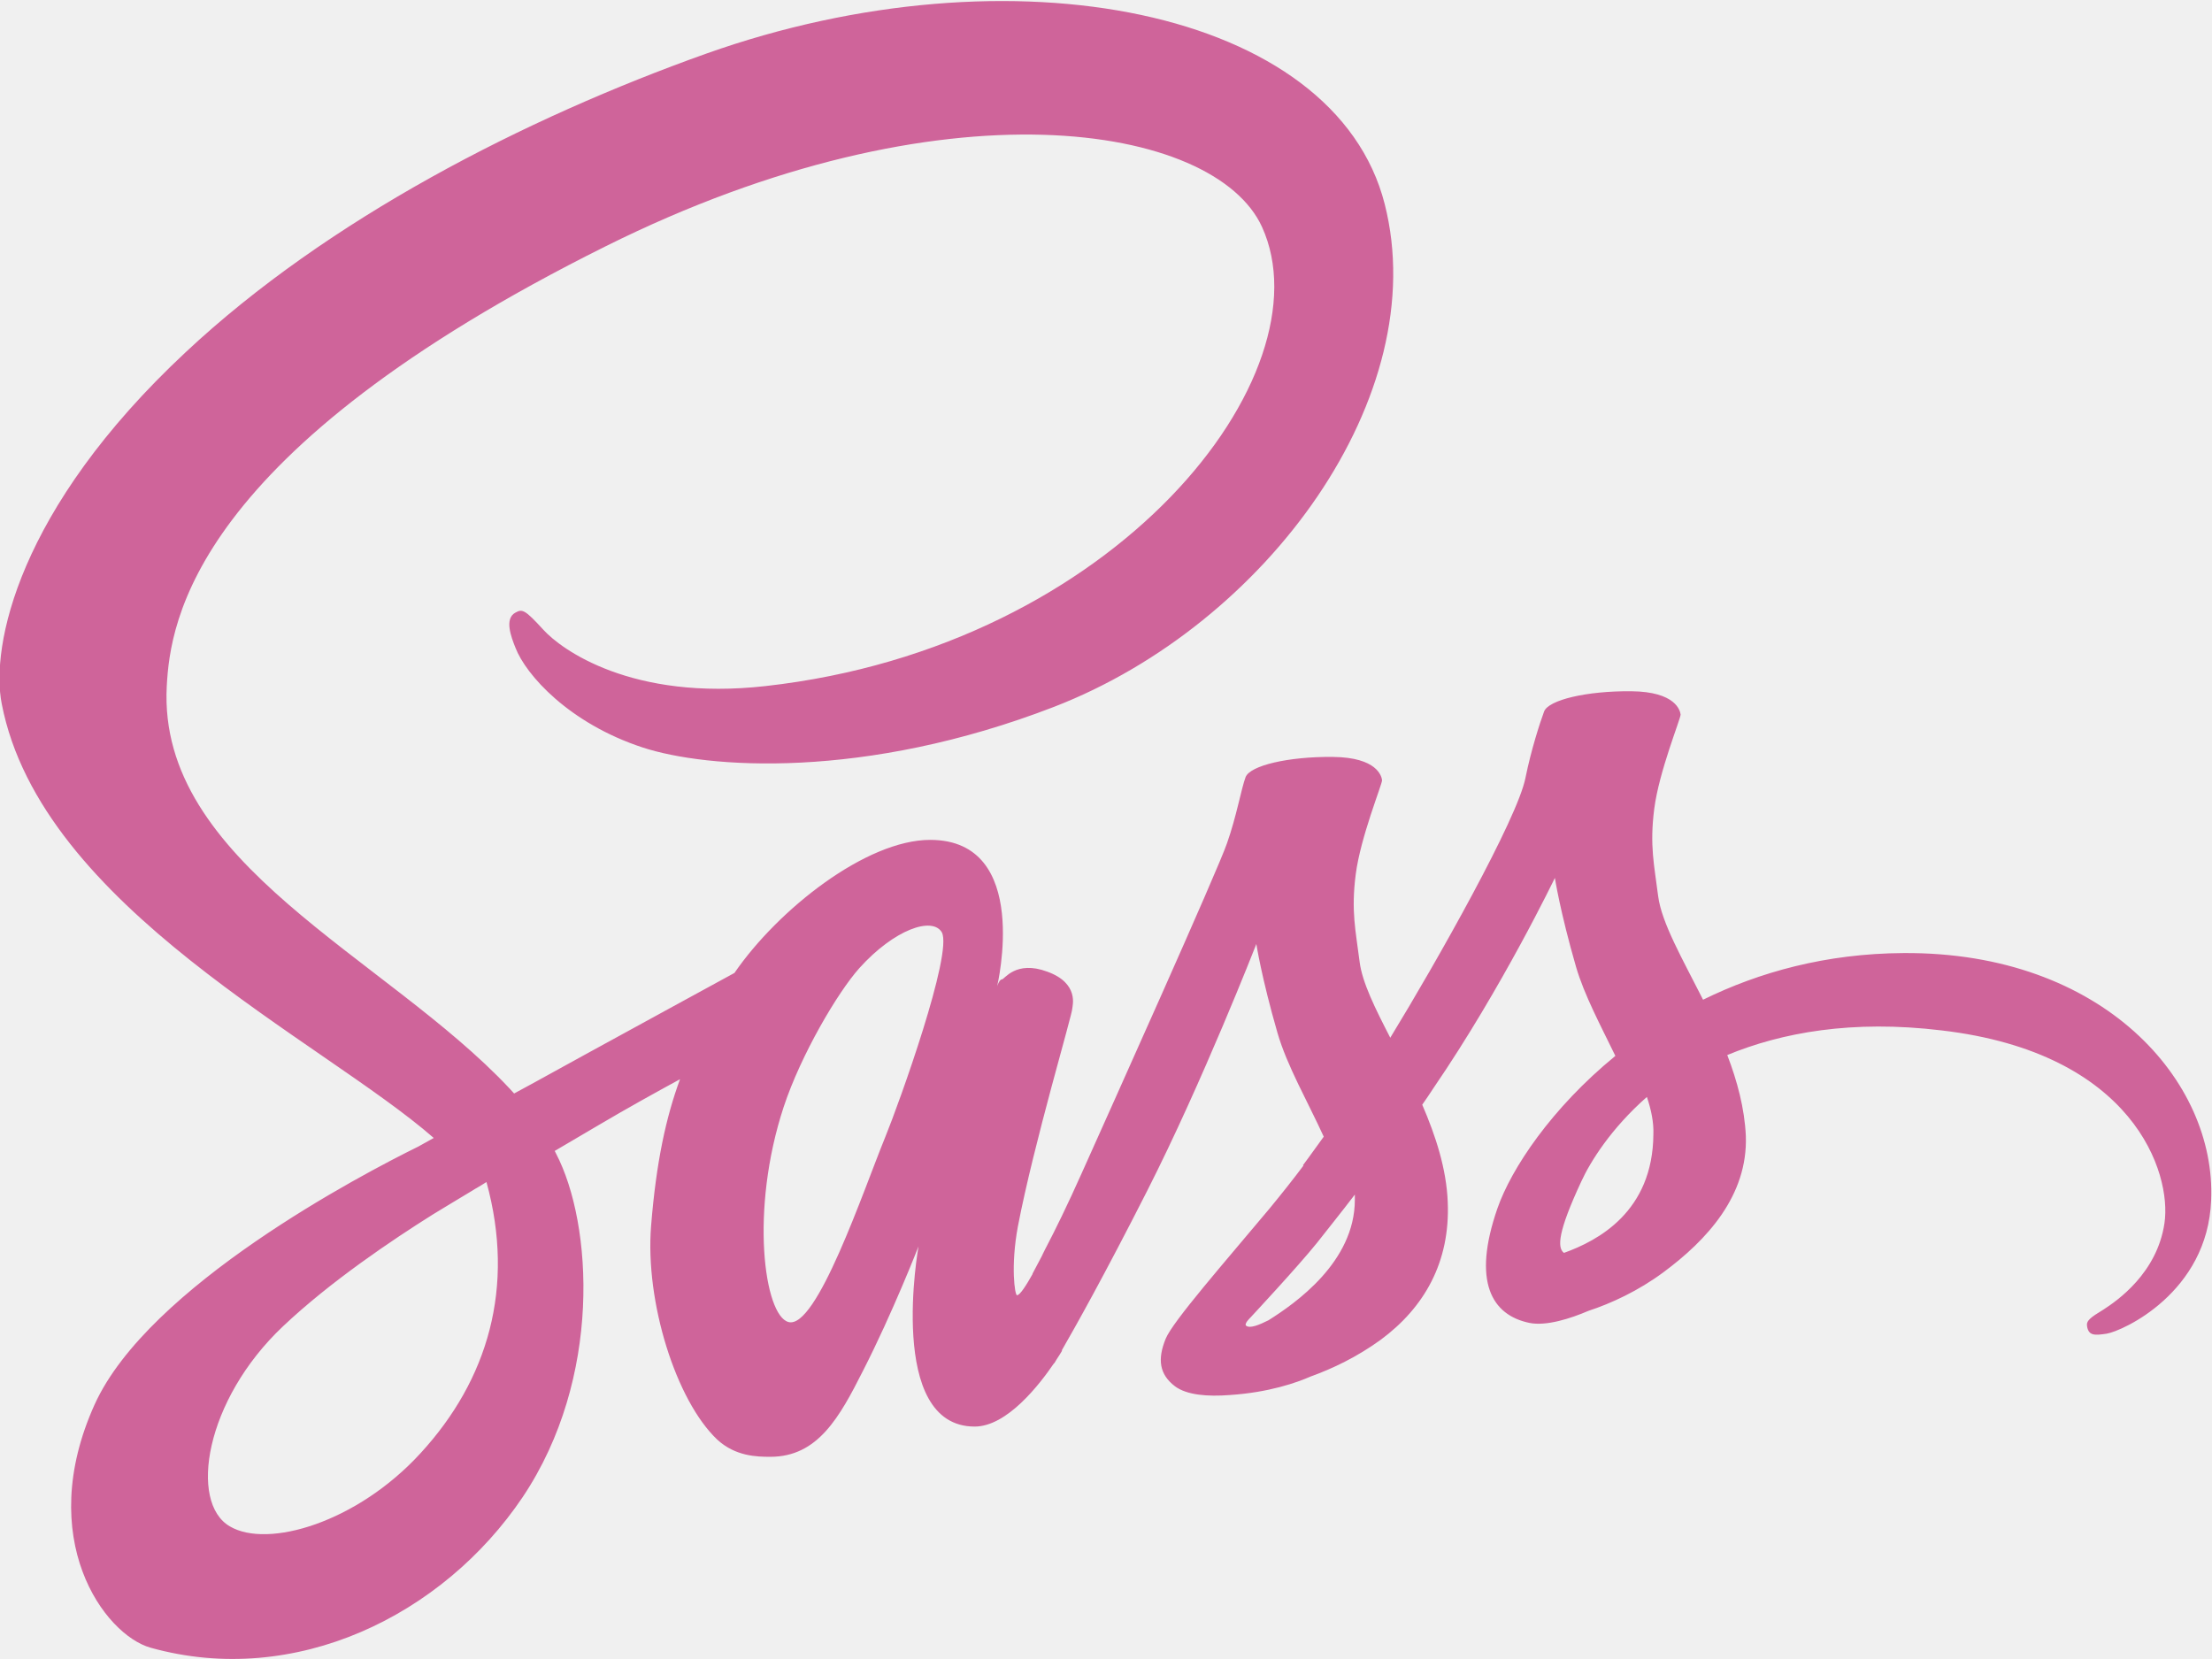
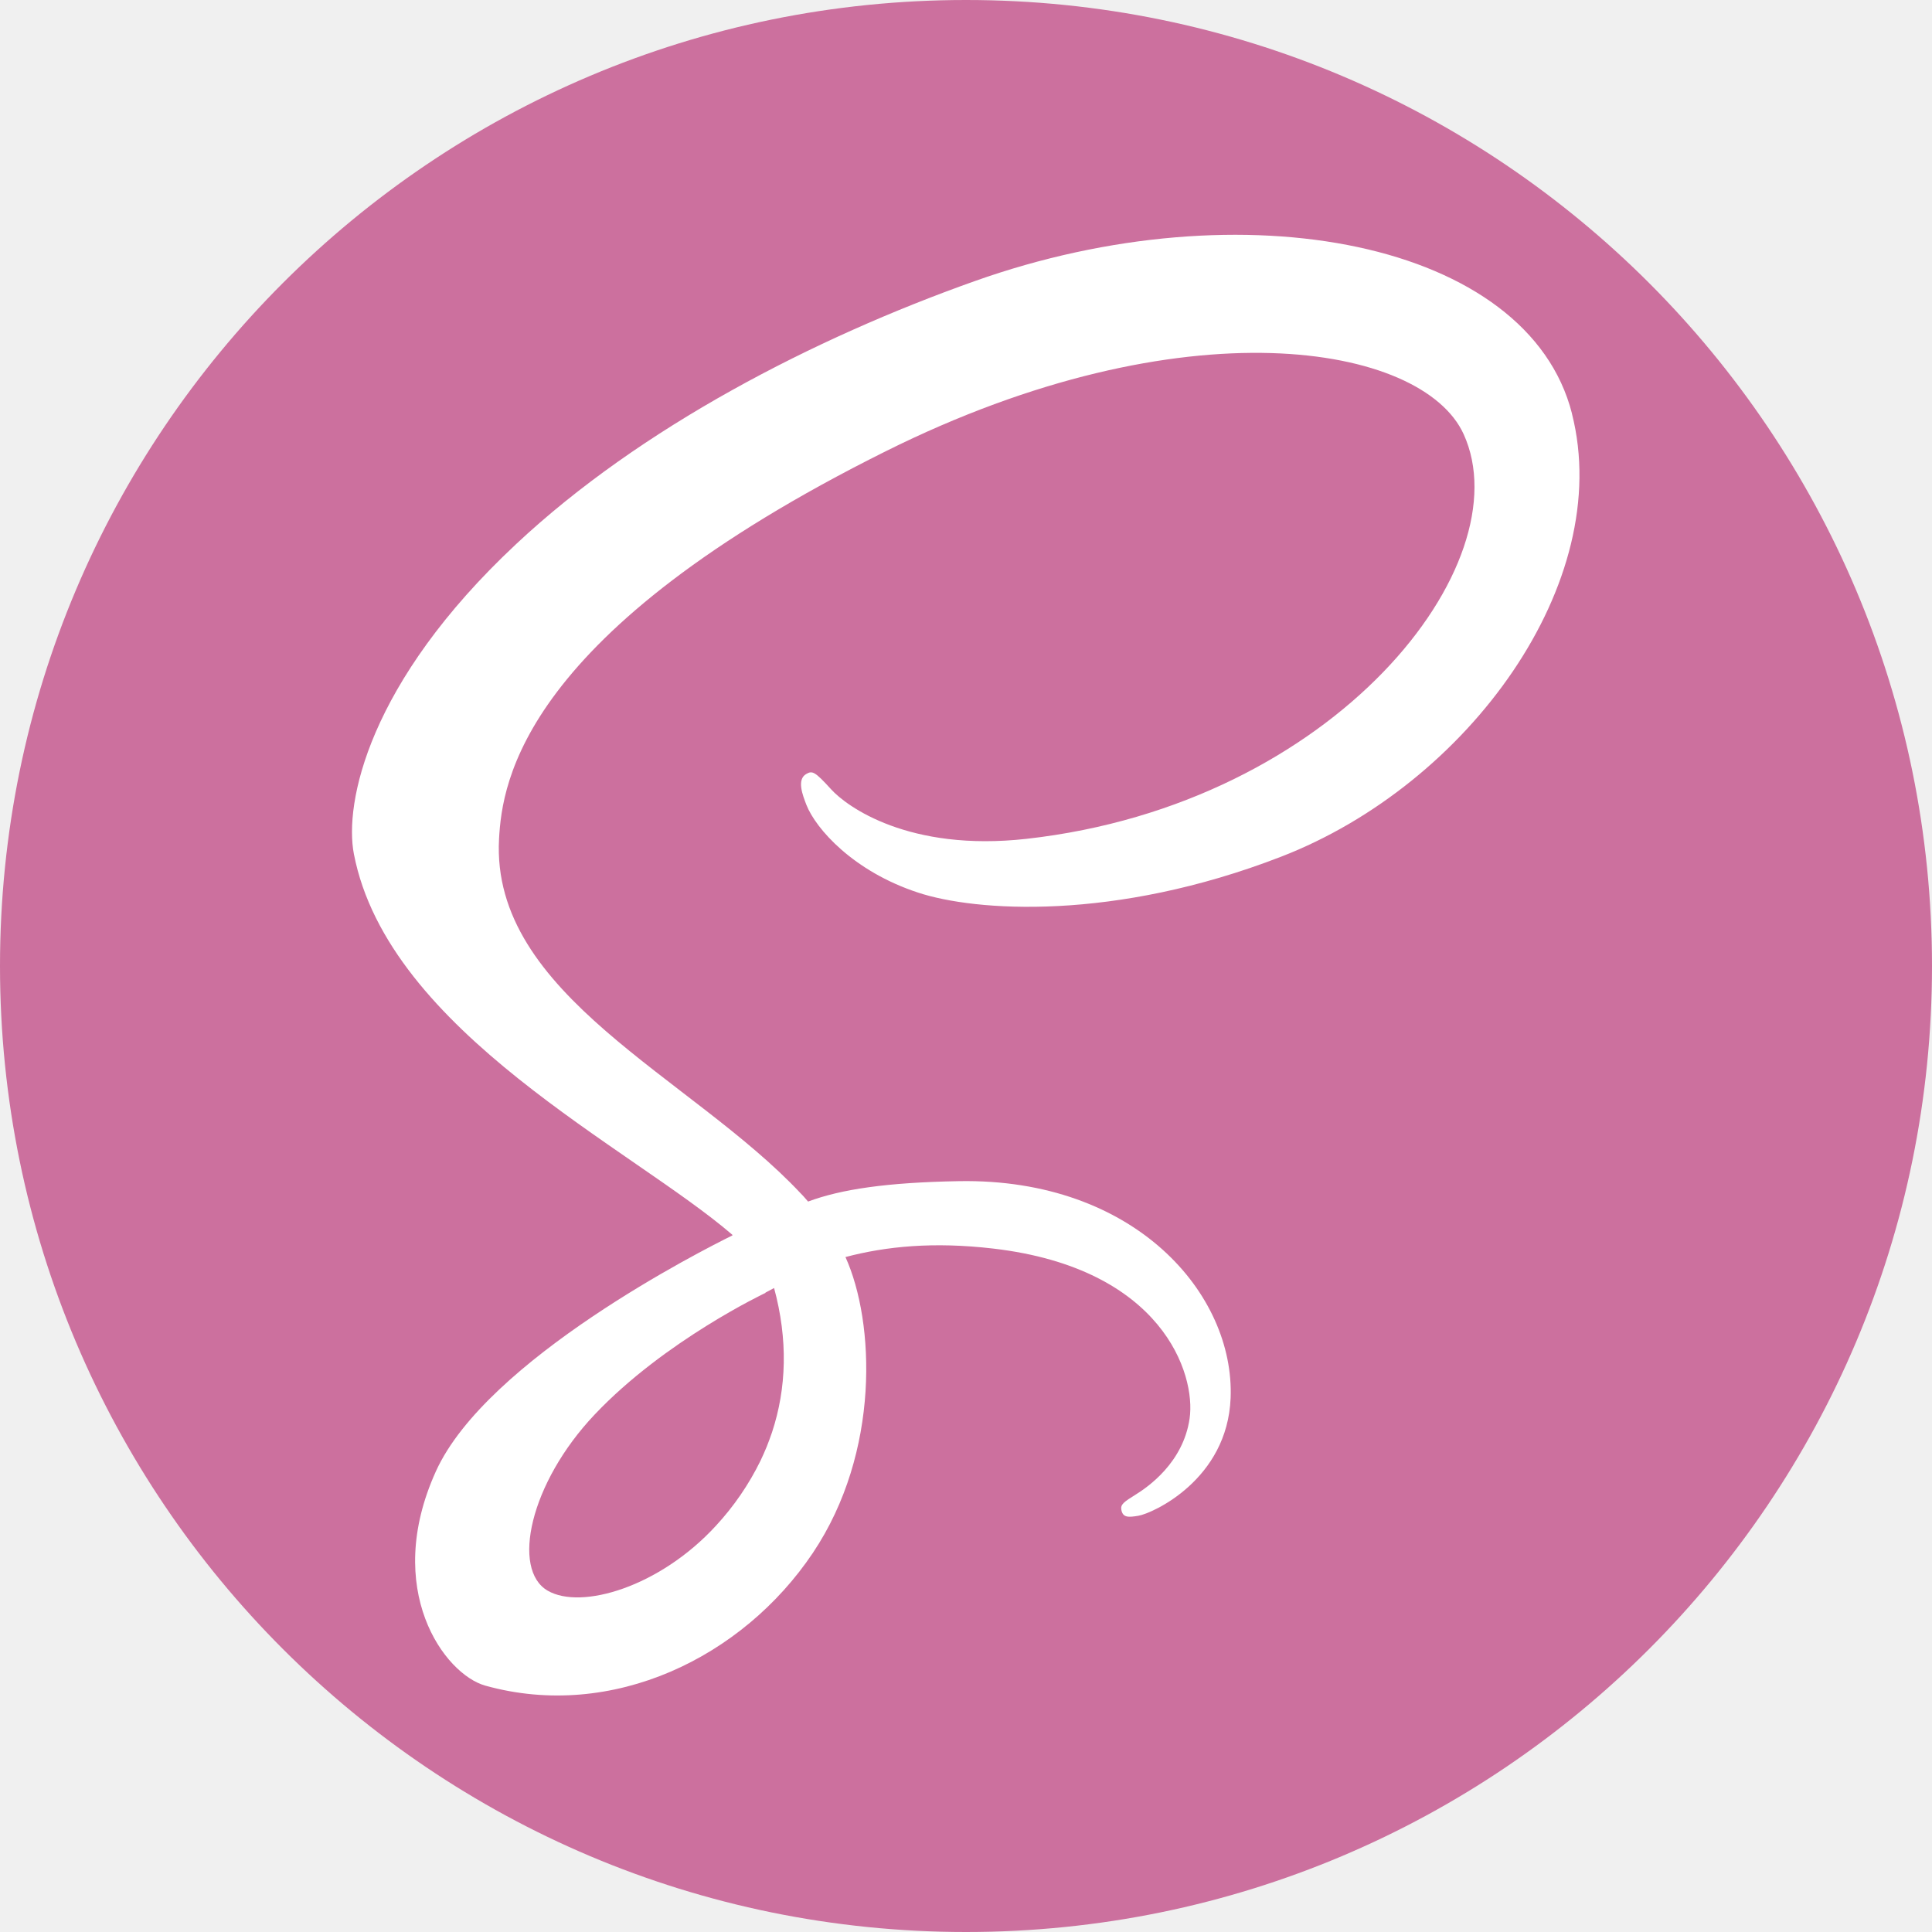
- <svg xmlns="http://www.w3.org/2000/svg" width="2500" height="1875" viewBox="0 0 512 384">
-   <path fill="#CF649A" d="M440.6 220.6c-17.9.101-33.4 4.4-46.4 10.801-4.8-9.5-9.6-17.801-10.399-24-.9-7.2-2-11.601-.9-20.2C384 178.6 389 166.4 389 165.4c-.101-.9-1.101-5.3-11.4-5.4s-19.2 2-20.2 4.7-3 8.9-4.3 15.3c-1.8 9.4-20.6 42.7-31.3 60.2-3.5-6.8-6.5-12.8-7.101-17.601-.899-7.199-2-11.6-.899-20.199 1.1-8.601 6.1-20.8 6.1-21.8-.1-.9-1.1-5.3-11.399-5.4-10.301-.1-19.2 2-20.2 4.7s-2.1 9.1-4.3 15.3C281.9 201.4 256.9 257 250.4 271.5c-3.3 7.4-6.199 13.3-8.3 17.3-2.1 4-.1.3-.3.7-1.8 3.4-2.8 5.3-2.8 5.3v.101c-1.4 2.5-2.9 4.899-3.601 4.899-.5 0-1.5-6.7.2-15.899 3.7-19.301 12.7-49.4 12.601-50.5 0-.5 1.699-5.801-5.801-8.5-7.3-2.7-9.899 1.8-10.5 1.8-.6 0-1.1 1.6-1.1 1.6s8.1-33.899-15.5-33.899c-14.8 0-35.2 16.1-45.3 30.8-6.4 3.5-20 10.899-34.4 18.8-5.5 3-11.2 6.2-16.6 9.1L117.9 251.9c-28.6-30.5-81.5-52.1-79.3-93.1.8-14.9 6-54.2 101.601-101.8 78.3-39 141-28.3 151.899-4.5 15.5 34-33.5 97.2-114.899 106.3-31 3.5-47.301-8.5-51.4-13-4.3-4.7-4.9-4.9-6.5-4-2.6 1.4-1 5.6 0 8.1 2.4 6.3 12.4 17.5 29.4 23.1 14.899 4.9 51.3 7.6 95.3-9.4 49.3-19.1 87.8-72.1 76.5-116.4-11.5-45.1-86.3-59.9-157-34.8C121.4 27.4 75.8 50.8 43 81.5 4 117.9-2.2 149.7.4 162.9c9.101 47.1 74 77.8 100 100.5-1.3.699-2.5 1.399-3.6 2-13 6.399-62.5 32.3-74.9 59.699-14 31 2.2 53.301 13 56.301 33.4 9.3 67.6-7.4 86.1-34.9 18.399-27.5 16.2-63.2 7.7-79.5l-.301-.6 10.2-6c6.601-3.9 13.101-7.5 18.8-10.601-3.199 8.7-5.5 19-6.699 34-1.4 17.601 5.8 40.4 15.3 49.4 4.2 3.899 9.2 4 12.3 4 11 0 16-9.101 21.5-20 6.8-13.3 12.8-28.7 12.8-28.7s-7.5 41.7 13 41.7c7.5 0 15-9.7 18.4-14.7v.1s.2-.3.6-1a36.13 36.13 0 0 0 1.2-1.899v-.2c3-5.2 9.7-17.1 19.7-36.8 12.899-25.4 25.3-57.2 25.3-57.2s1.2 7.8 4.9 20.6c2.199 7.601 6.999 15.9 10.699 24-3 4.2-4.8 6.601-4.8 6.601l.1.1c-2.399 3.2-5.1 6.601-7.899 10-10.2 12.2-22.4 26.101-24 30.101-1.9 4.699-1.5 8.199 2.2 11 2.7 2 7.5 2.399 12.6 2 9.2-.601 15.6-2.9 18.8-4.301 5-1.8 10.7-4.5 16.2-8.5 10-7.399 16.1-17.899 15.5-31.899-.3-7.7-2.8-15.3-5.9-22.5.9-1.3 1.801-2.601 2.7-4 15.8-23.101 28-48.5 28-48.5s1.2 7.8 4.9 20.6c1.899 6.5 5.7 13.601 9.1 20.601-14.8 12.1-24.1 26.1-27.3 35.3-5.9 17-1.3 24.7 7.4 26.5 3.899.8 9.5-1 13.699-2.8 5.2-1.7 11.5-4.601 17.301-8.9 10-7.4 19.6-17.7 19.1-31.6-.3-6.4-2-12.7-4.3-18.7 12.6-5.2 28.899-8.2 49.6-5.7 44.5 5.2 53.3 33 51.601 44.6-1.7 11.601-11 18-14.101 20-3.1 1.9-4.1 2.601-3.8 4 .4 2.101 1.8 2 4.5 1.601 3.7-.601 23.4-9.5 24.2-30.899 1.2-27.504-24.9-57.504-71.2-57.205zM97.4 336.3c-14.7 16.1-35.4 22.2-44.2 17-9.5-5.5-5.801-29.2 12.3-46.3 11-10.4 25.3-20 34.7-25.9 2.1-1.3 5.3-3.199 9.1-5.5.6-.399 1-.6 1-.6.7-.4 1.5-.9 2.3-1.4 6.7 24.4.3 45.8-15.2 62.7zm107.5-73.1c-5.1 12.5-15.9 44.6-22.4 42.8-5.601-1.5-9-25.8-1.101-49.8 4-12.101 12.5-26.5 17.5-32.101 8.101-9 16.9-12 19.101-8.3 2.6 4.801-9.9 39.601-13.1 47.401zm88.7 42.4c-2.2 1.101-4.2 1.9-5.1 1.301-.7-.4.899-1.9.899-1.9s11.1-11.9 15.5-17.4c2.5-3.199 5.5-6.899 8.7-11.1v1.2C313.6 292.1 299.8 301.7 293.6 305.6zm68.399-15.6c-1.6-1.2-1.399-4.9 4-16.5 2.101-4.6 6.9-12.3 15.2-19.6 1 3 1.601 5.899 1.5 8.6-.099 18-12.899 24.7-20.7 27.5z" />
+ <svg xmlns="http://www.w3.org/2000/svg" id="Layer_1" data-name="Layer 1" width="410.87" height="410.87" viewBox="0 0 410.87 410.87">
+   <defs>
+     <style>
+       .cls-1 {
+         fill: #cc709e;
+         fill-rule: evenodd;
+       }
+ 
+       .cls-2 {
+         fill: #fff;
+       }
+     </style>
+   </defs>
+   <g>
+     <path class="cls-1" d="M210,4.56c113.46,0,205.43,92,205.43,205.44S323.46,415.43,210,415.43,4.56,323.46,4.56,210,96.54,4.56,210,4.56" transform="translate(-4.56 -4.56)" />
+     <path class="cls-2" d="M338.86,92.49C329.56,56,269.06,44,211.8,64.36c-34.07,12.1-71,31.1-97.48,55.91-31.54,29.5-36.57,55.17-34.5,65.9,7.31,37.86,59.18,62.6,80.5,81v.12c-6.28,3.09-52.3,26.38-63.07,50.19-11.36,25.11,1.81,43.14,10.53,45.56,27,7.52,54.75-6,69.65-28.23,14.37-21.44,13.18-49.14,6.93-62.92,8.62-2.27,18.67-3.29,31.44-1.8,36,4.21,43.11,26.71,41.75,36.13s-8.91,14.59-11.43,16.16-3.3,2.1-3.09,3.26c.31,1.69,1.48,1.63,3.63,1.27,3-.5,18.93-7.66,19.61-25.05.87-22.07-20.28-46.75-57.73-46.11-15.43.27-25.12,1.73-32.13,4.34-.52-.59-1-1.18-1.59-1.76-23.15-24.7-65.95-42.17-64.13-75.38.66-12.07,4.85-43.86,82.23-82.42,63.39-31.59,114.14-22.89,122.91-3.63,12.53,27.52-27.12,78.67-92.95,86.05-25.08,2.81-38.29-6.91-41.57-10.53-3.46-3.81-4-4-5.27-3.27-2.1,1.17-.77,4.53,0,6.54,2,5.12,10,14.19,23.78,18.7,12.1,4,41.55,6.15,77.16-7.63,39.88-15.42,71-58.34,61.88-94.22M169.17,278.43c3,11.06,2.66,21.37-.42,30.71-.35,1-.72,2.06-1.13,3.07s-.86,2-1.33,3a57.8,57.8,0,0,1-9.49,13.84c-11.94,13-28.62,17.94-35.77,13.79-7.72-4.47-3.85-22.83,10-37.46,14.89-15.74,36.31-25.86,36.31-25.86l0-.06,1.88-1" transform="translate(-4.56 -4.56)" />
+   </g>
</svg>
